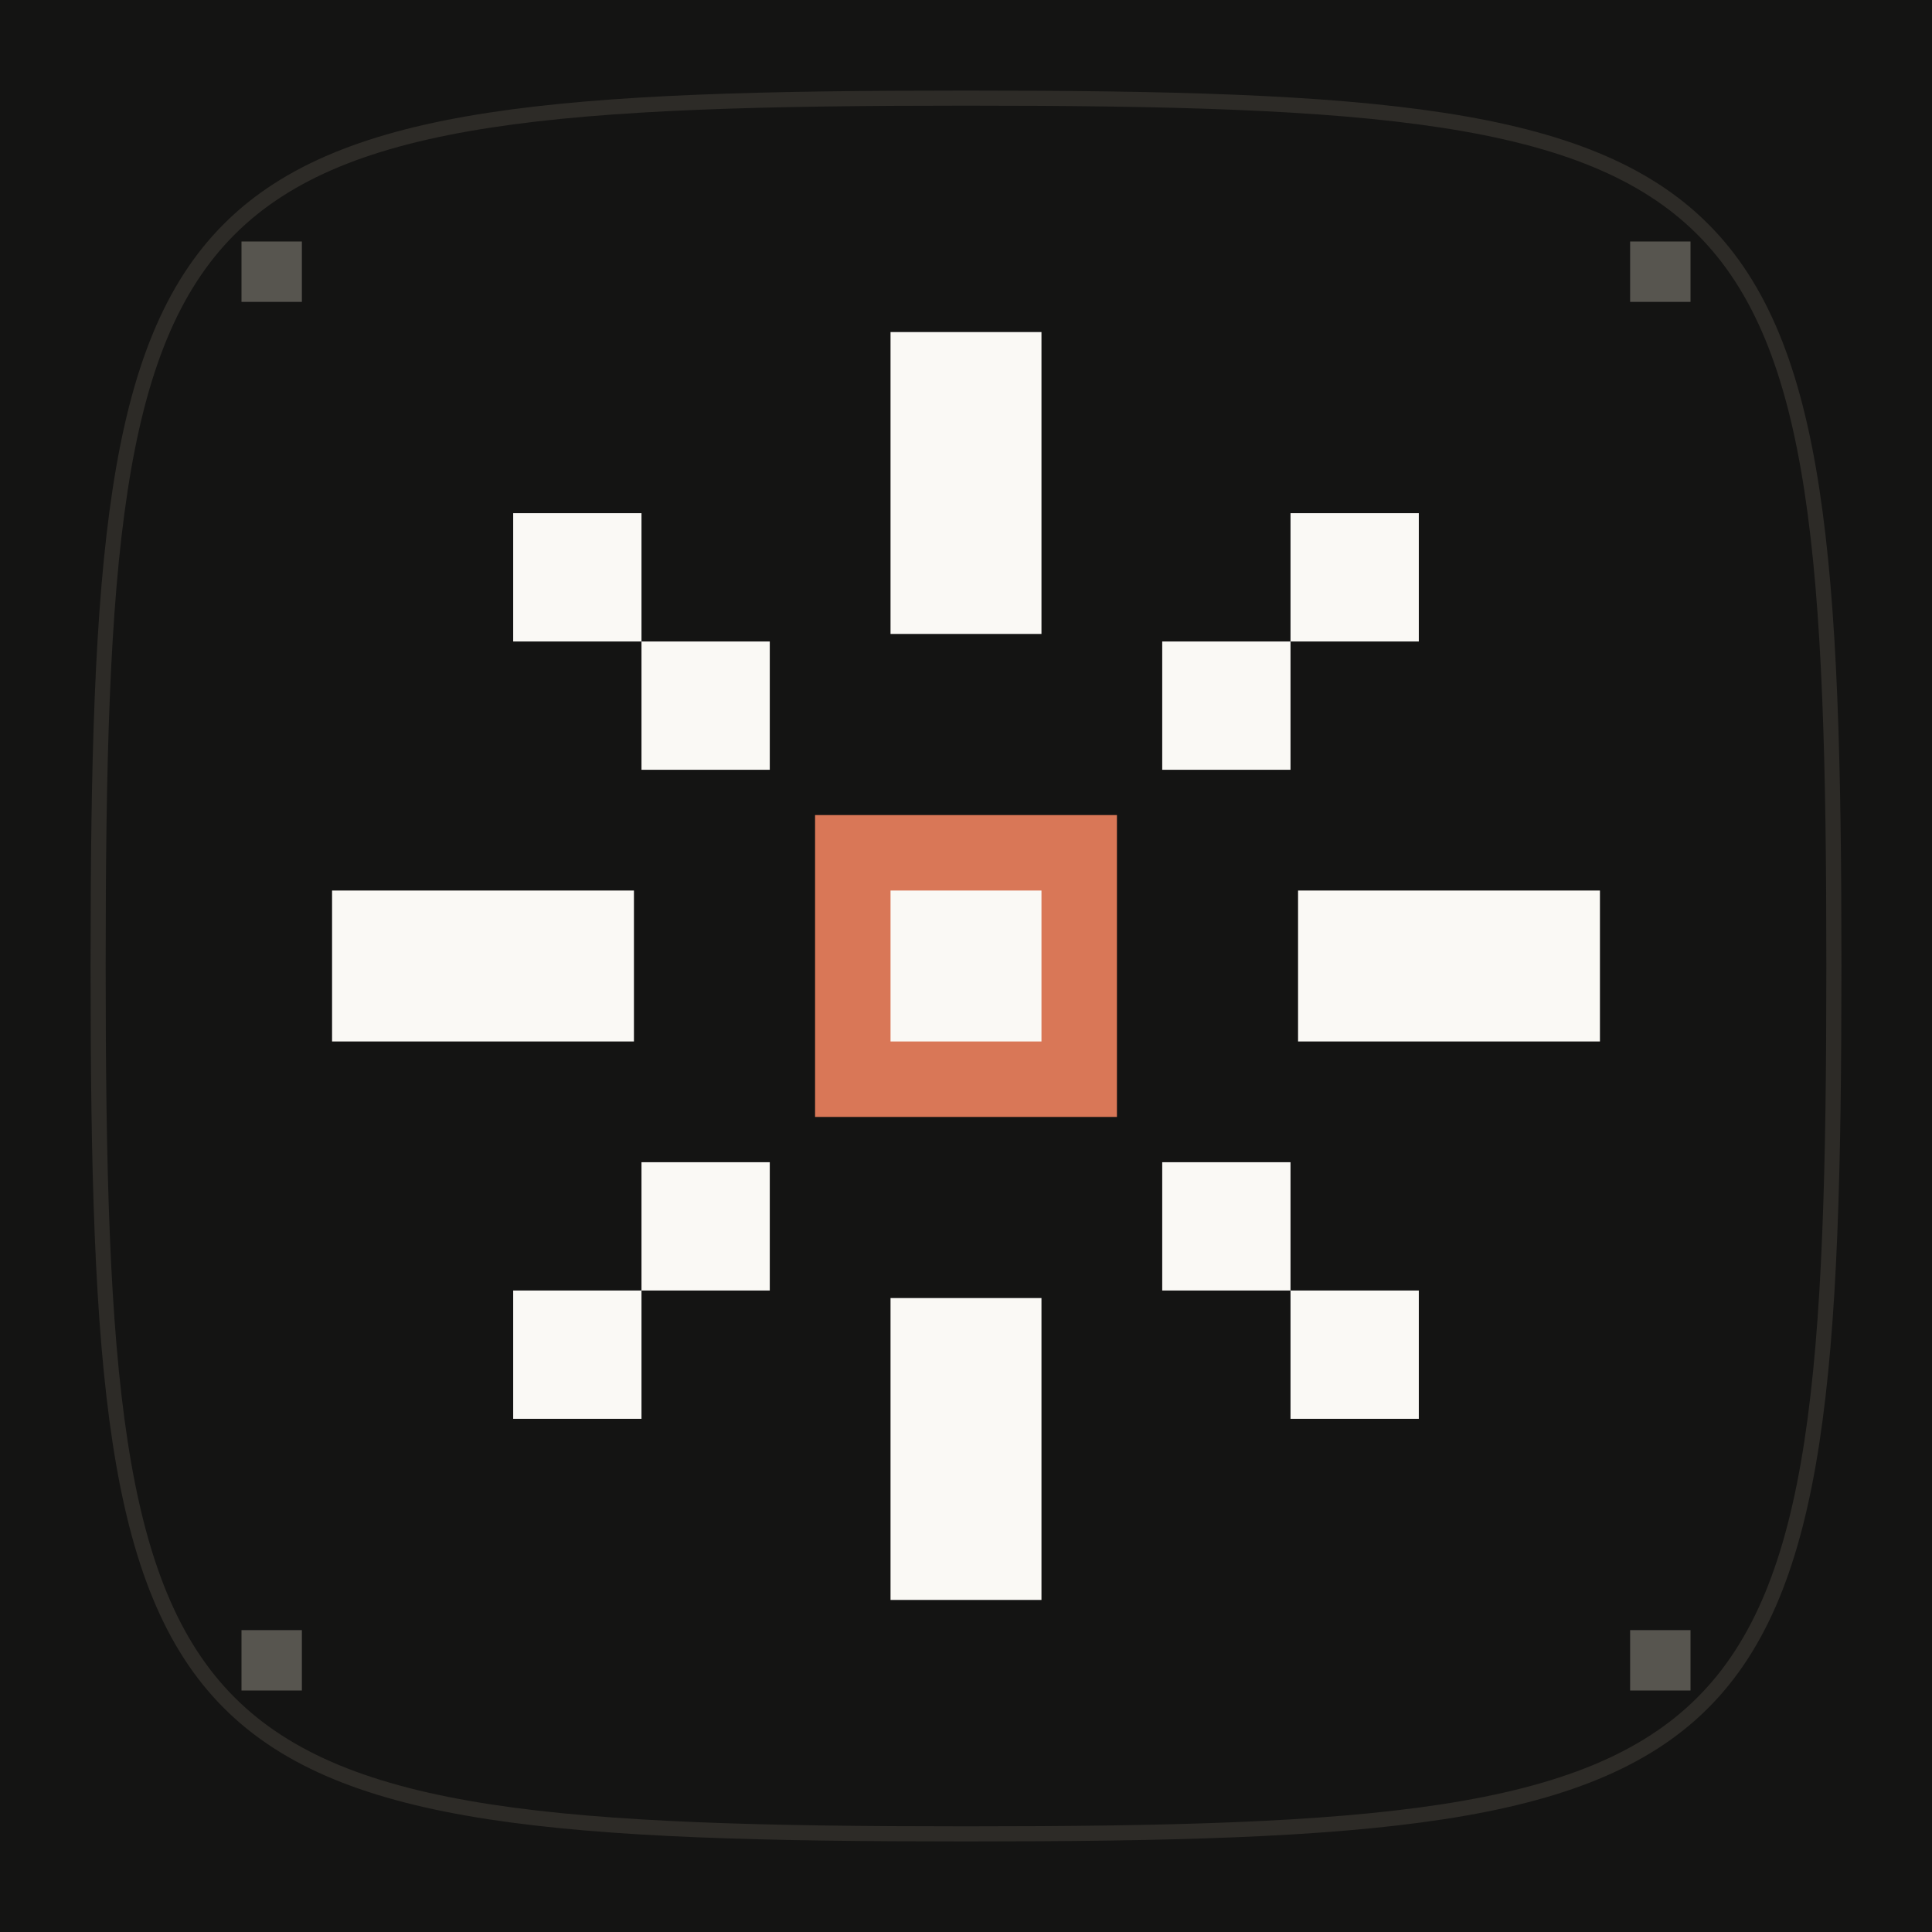
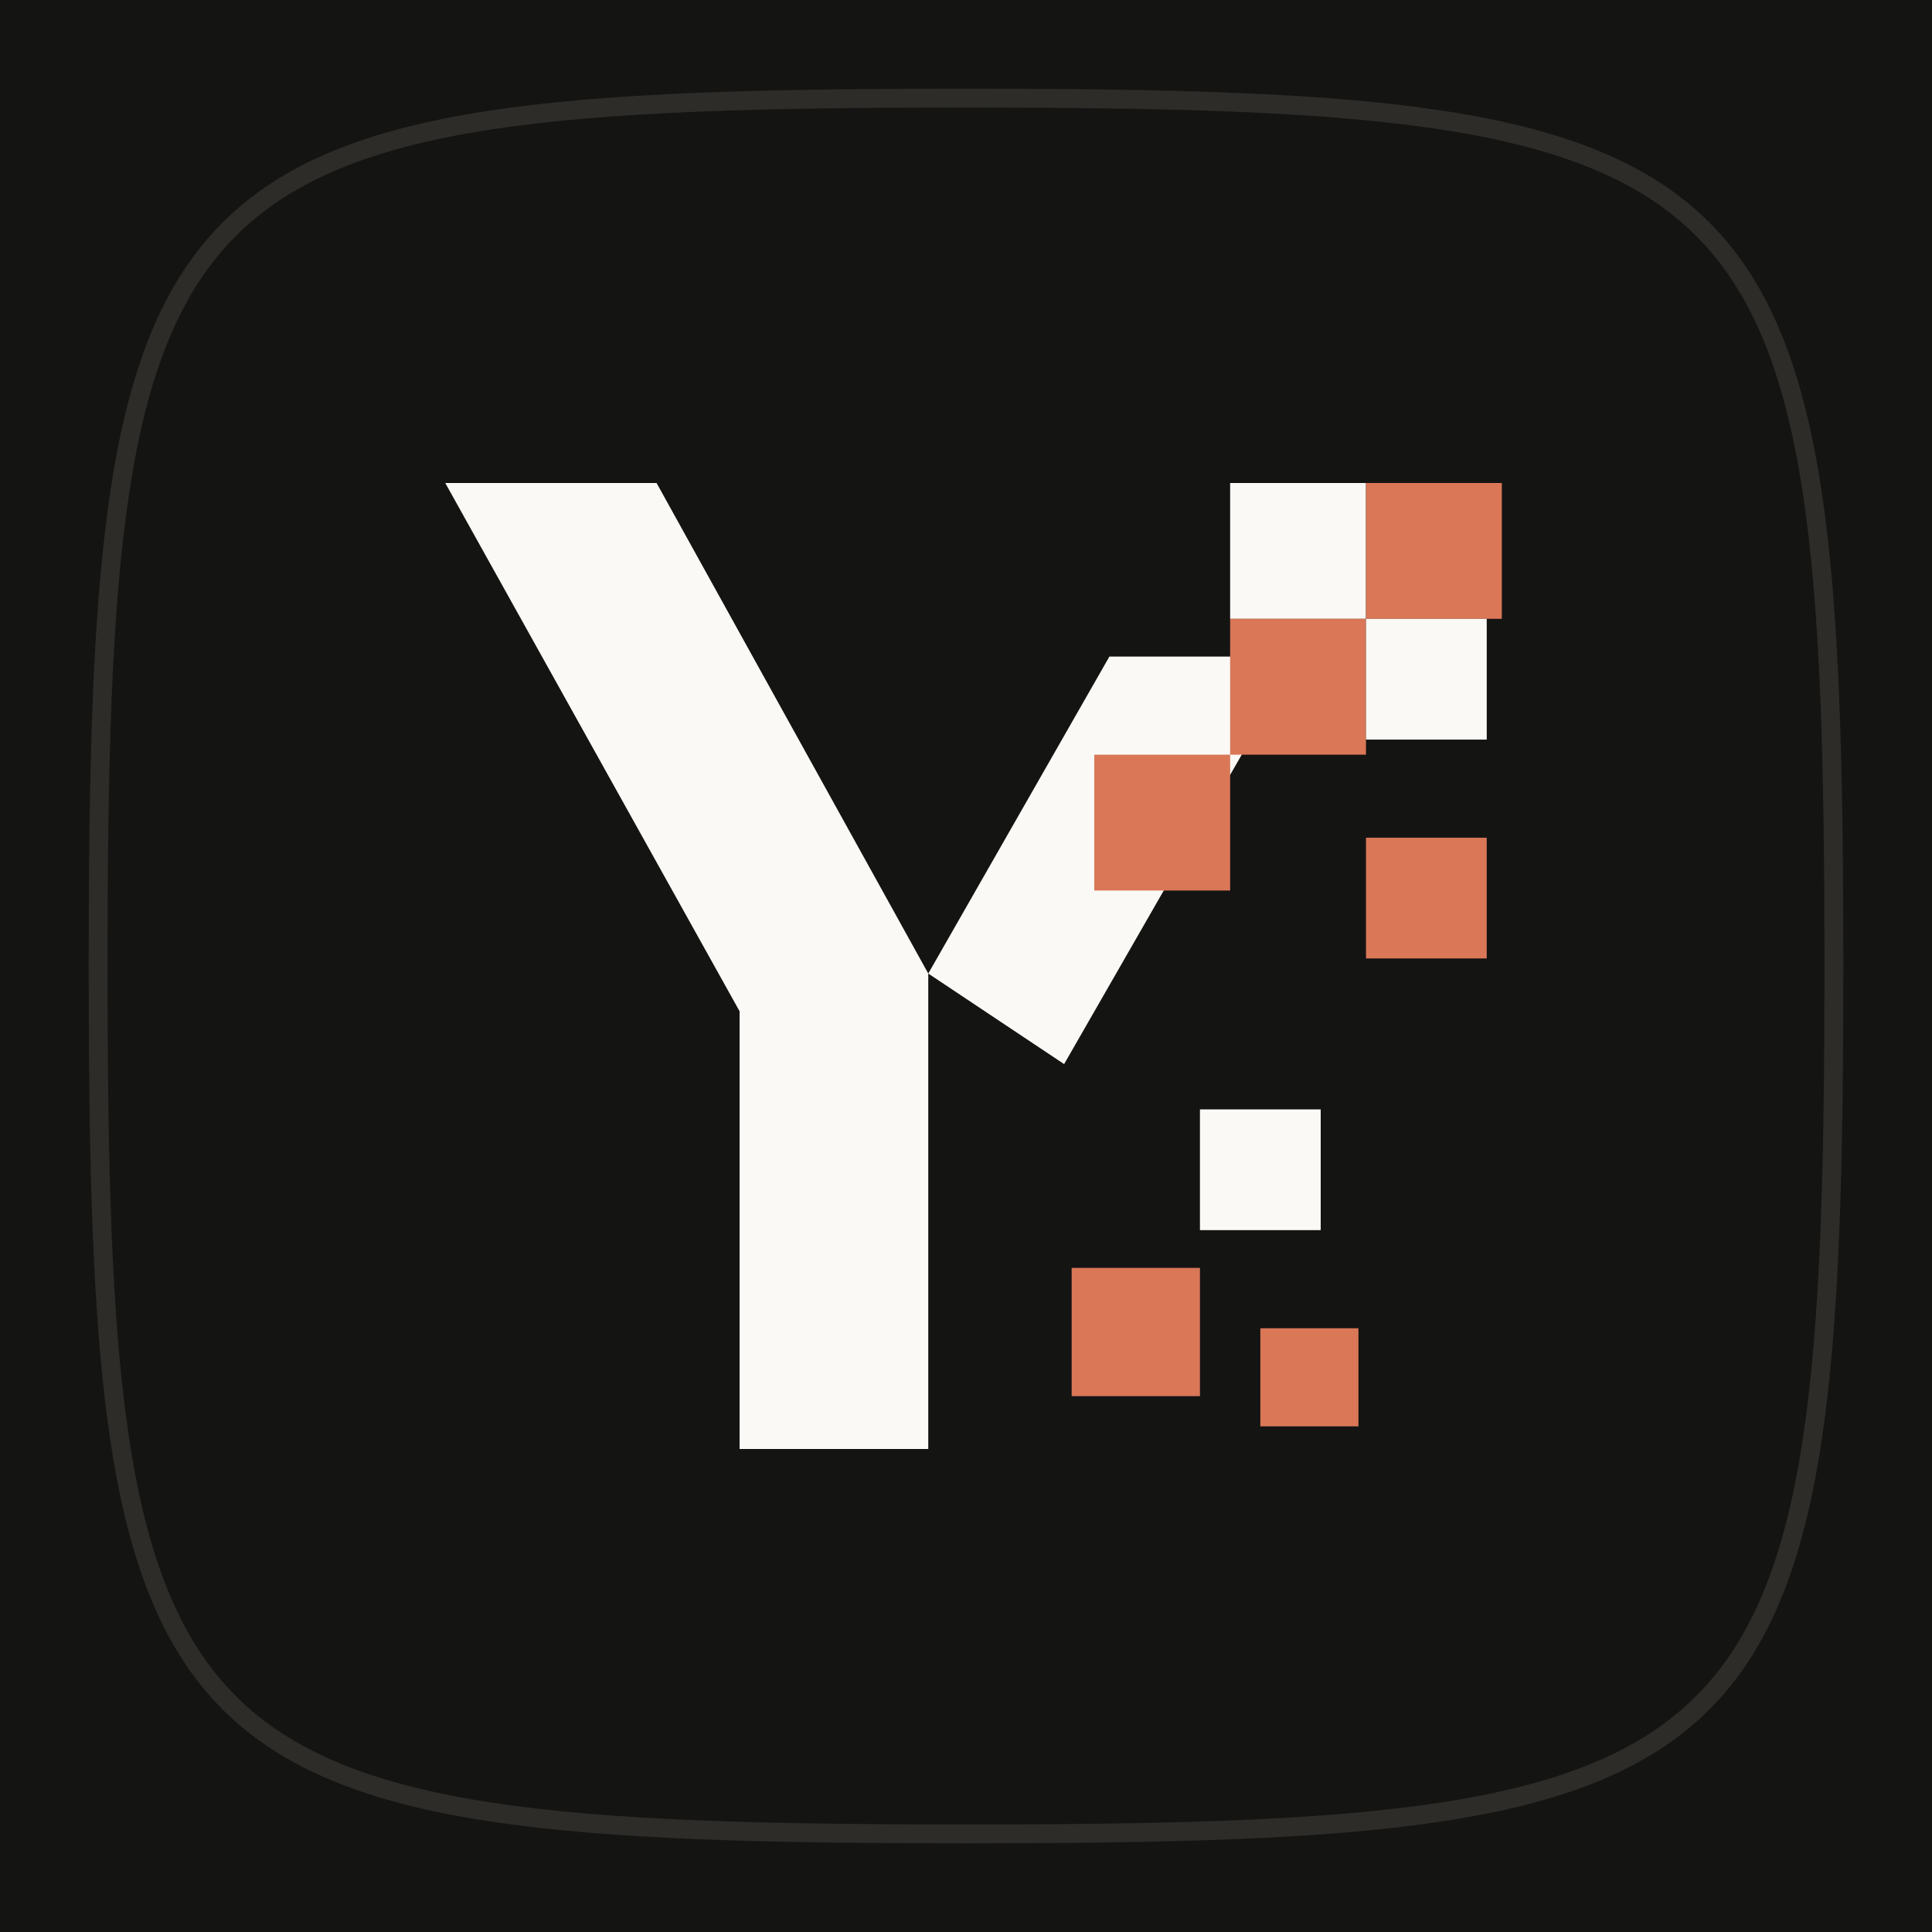
<svg xmlns="http://www.w3.org/2000/svg" width="512" height="512" viewBox="0 0 512 512" fill="none">
  <rect width="512" height="512" fill="#141413" />
-   <path d="M 256 26 C 470 26 486 42 486 256 C 486 470 470 486 256 486 C 42 486 26 470 26 256 C 26 42 42 26 256 26 Z" stroke="#2D2B27" stroke-width="4" />
-   <g fill="#57554F">
-     <rect x="64" y="64" width="16" height="16" />
-     <rect x="432" y="64" width="16" height="16" />
-     <rect x="64" y="432" width="16" height="16" />
-     <rect x="432" y="432" width="16" height="16" />
-   </g>
-   <g fill="#FAF9F5">
-     <rect x="236" y="88" width="40" height="80" />
-     <rect x="236" y="344" width="40" height="80" />
-     <rect x="88" y="236" width="80" height="40" />
-     <rect x="344" y="236" width="80" height="40" />
-     <rect x="136" y="136" width="34" height="34" />
-     <rect x="170" y="170" width="34" height="34" />
-     <rect x="342" y="136" width="34" height="34" />
-     <rect x="308" y="170" width="34" height="34" />
-     <rect x="136" y="342" width="34" height="34" />
-     <rect x="170" y="308" width="34" height="34" />
-     <rect x="342" y="342" width="34" height="34" />
-     <rect x="308" y="308" width="34" height="34" />
-   </g>
-   <rect x="216" y="216" width="80" height="80" fill="#D97757" />
-   <rect x="236" y="236" width="40" height="40" fill="#FAF9F5" />
+   <path d="M 256 26 C 470 26 486 42 486 256 C 486 470 470 486 256 486 C 42 486 26 470 26 256 C 26 42 42 26 256 26 Z" stroke="#2E2C28" stroke-width="5" />
+   <path d="M 118 128 H 174 L 246 258 V 384 H 196 V 268 L 118 128 Z" fill="#FAF9F5" />
+   <polygon points="246,258 294,174 344,174 282,282" fill="#FAF9F5" />
+   <rect x="326" y="128" width="36" height="36" fill="#FAF9F5" />
+   <rect x="362" y="128" width="36" height="36" fill="#D97757" />
+   <rect x="326" y="164" width="36" height="36" fill="#D97757" />
+   <rect x="362" y="164" width="32" height="32" fill="#FAF9F5" />
+   <rect x="290" y="200" width="36" height="36" fill="#D97757" />
+   <rect x="362" y="222" width="32" height="32" fill="#D97757" />
+   <rect x="318" y="294" width="32" height="32" fill="#FAF9F5" />
+   <rect x="284" y="336" width="34" height="34" fill="#D97757" />
+   <rect x="334" y="352" width="26" height="26" fill="#D97757" />
</svg>
